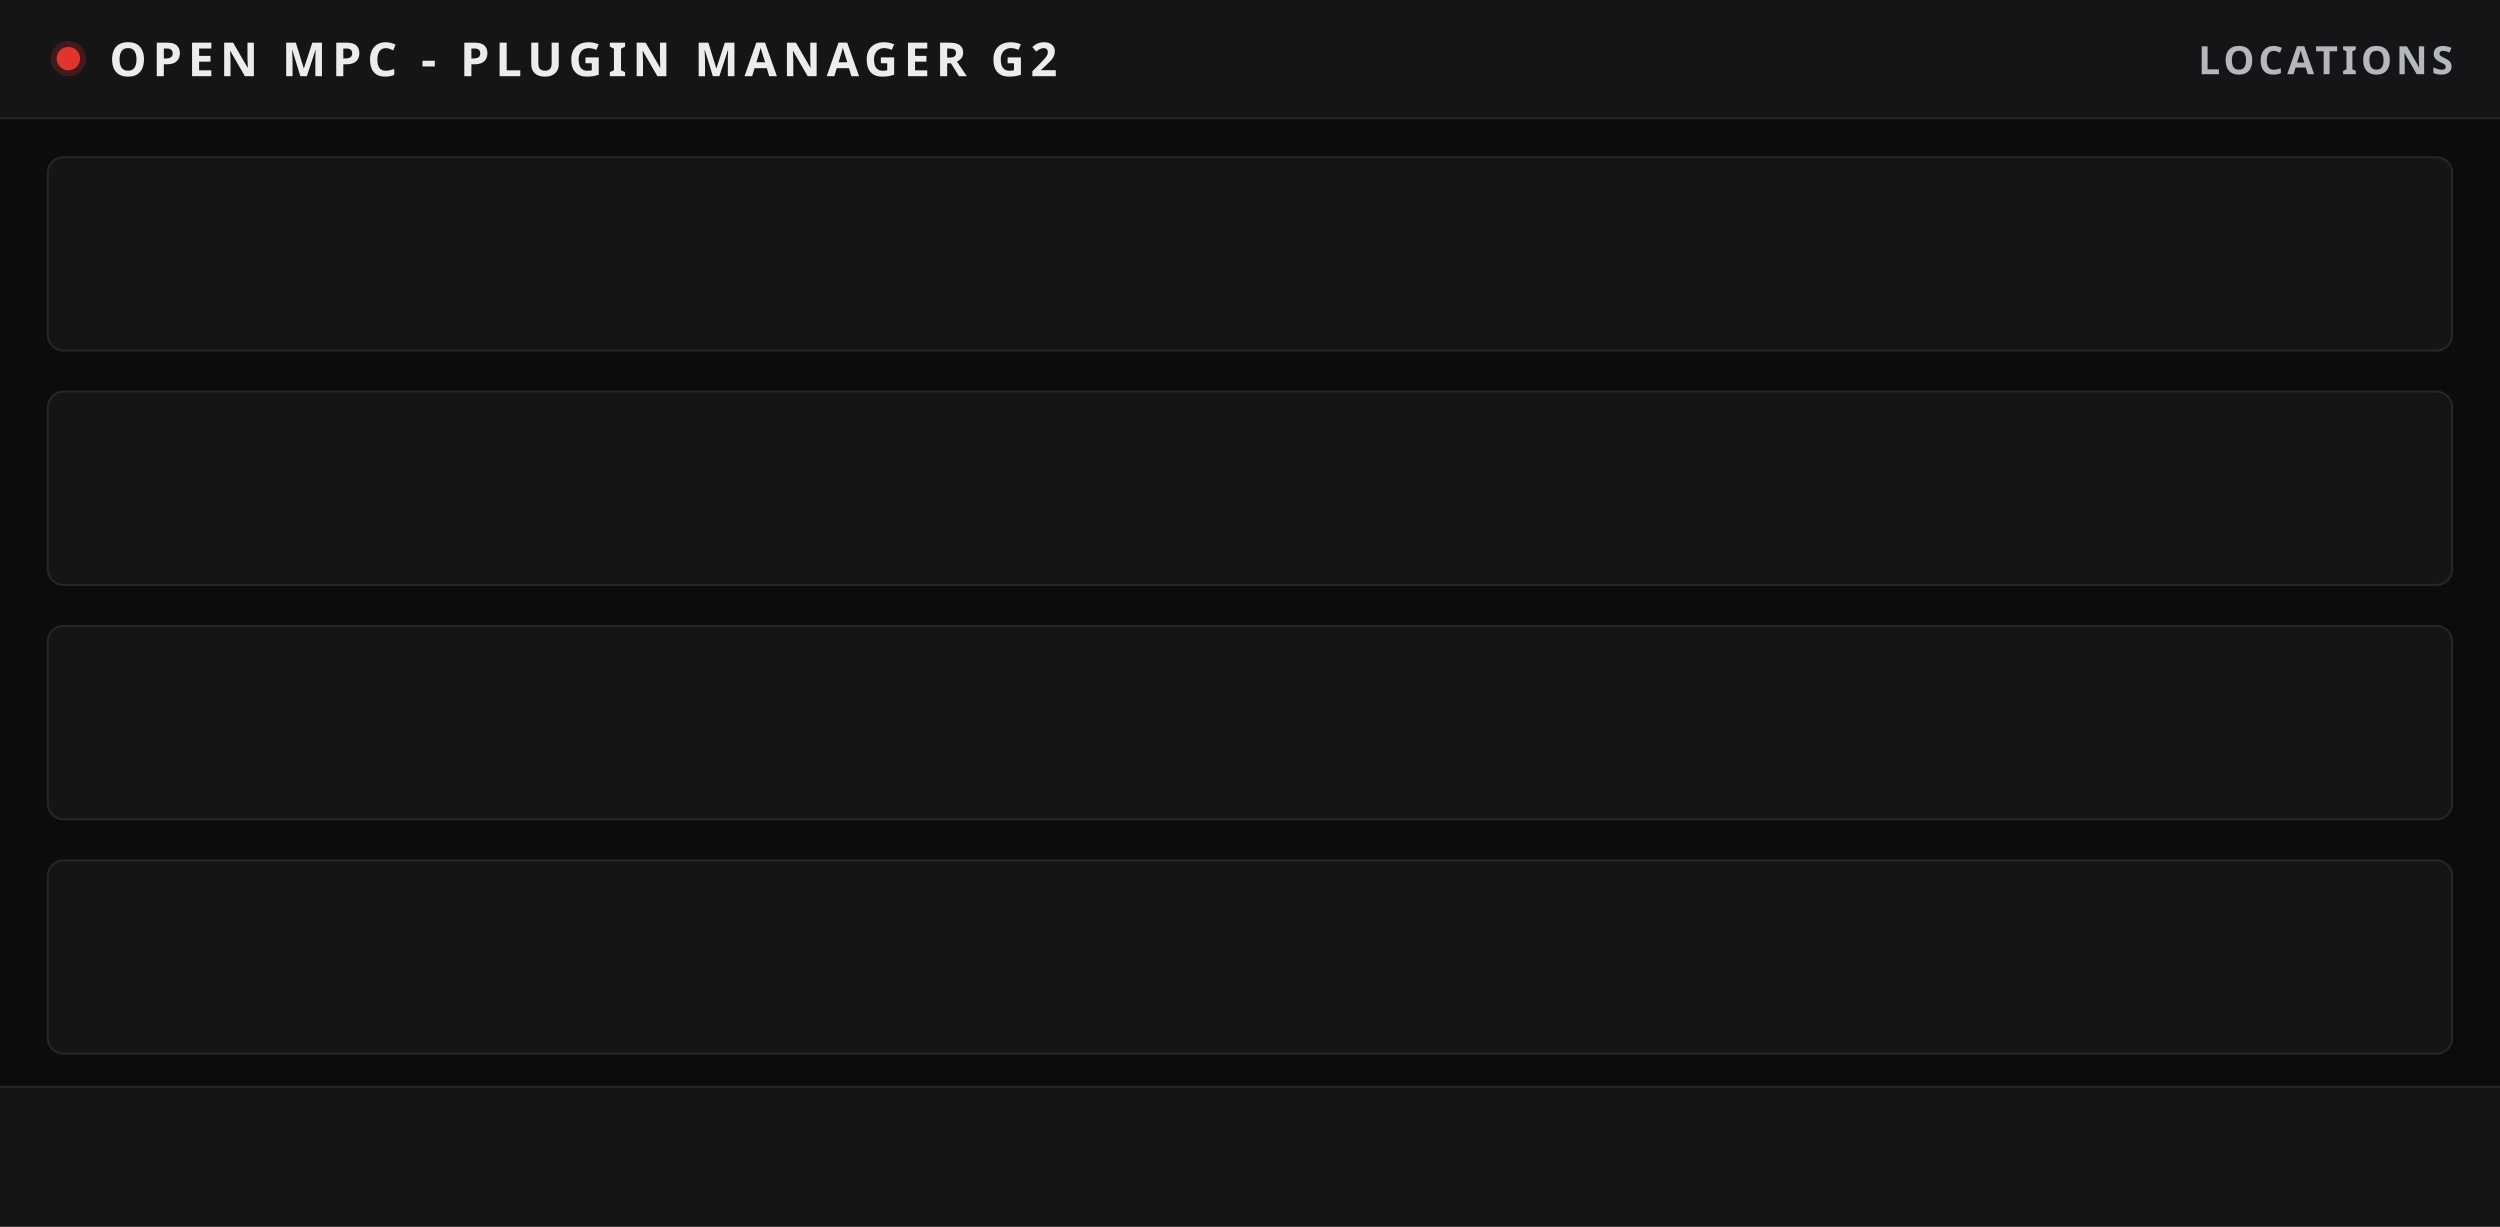
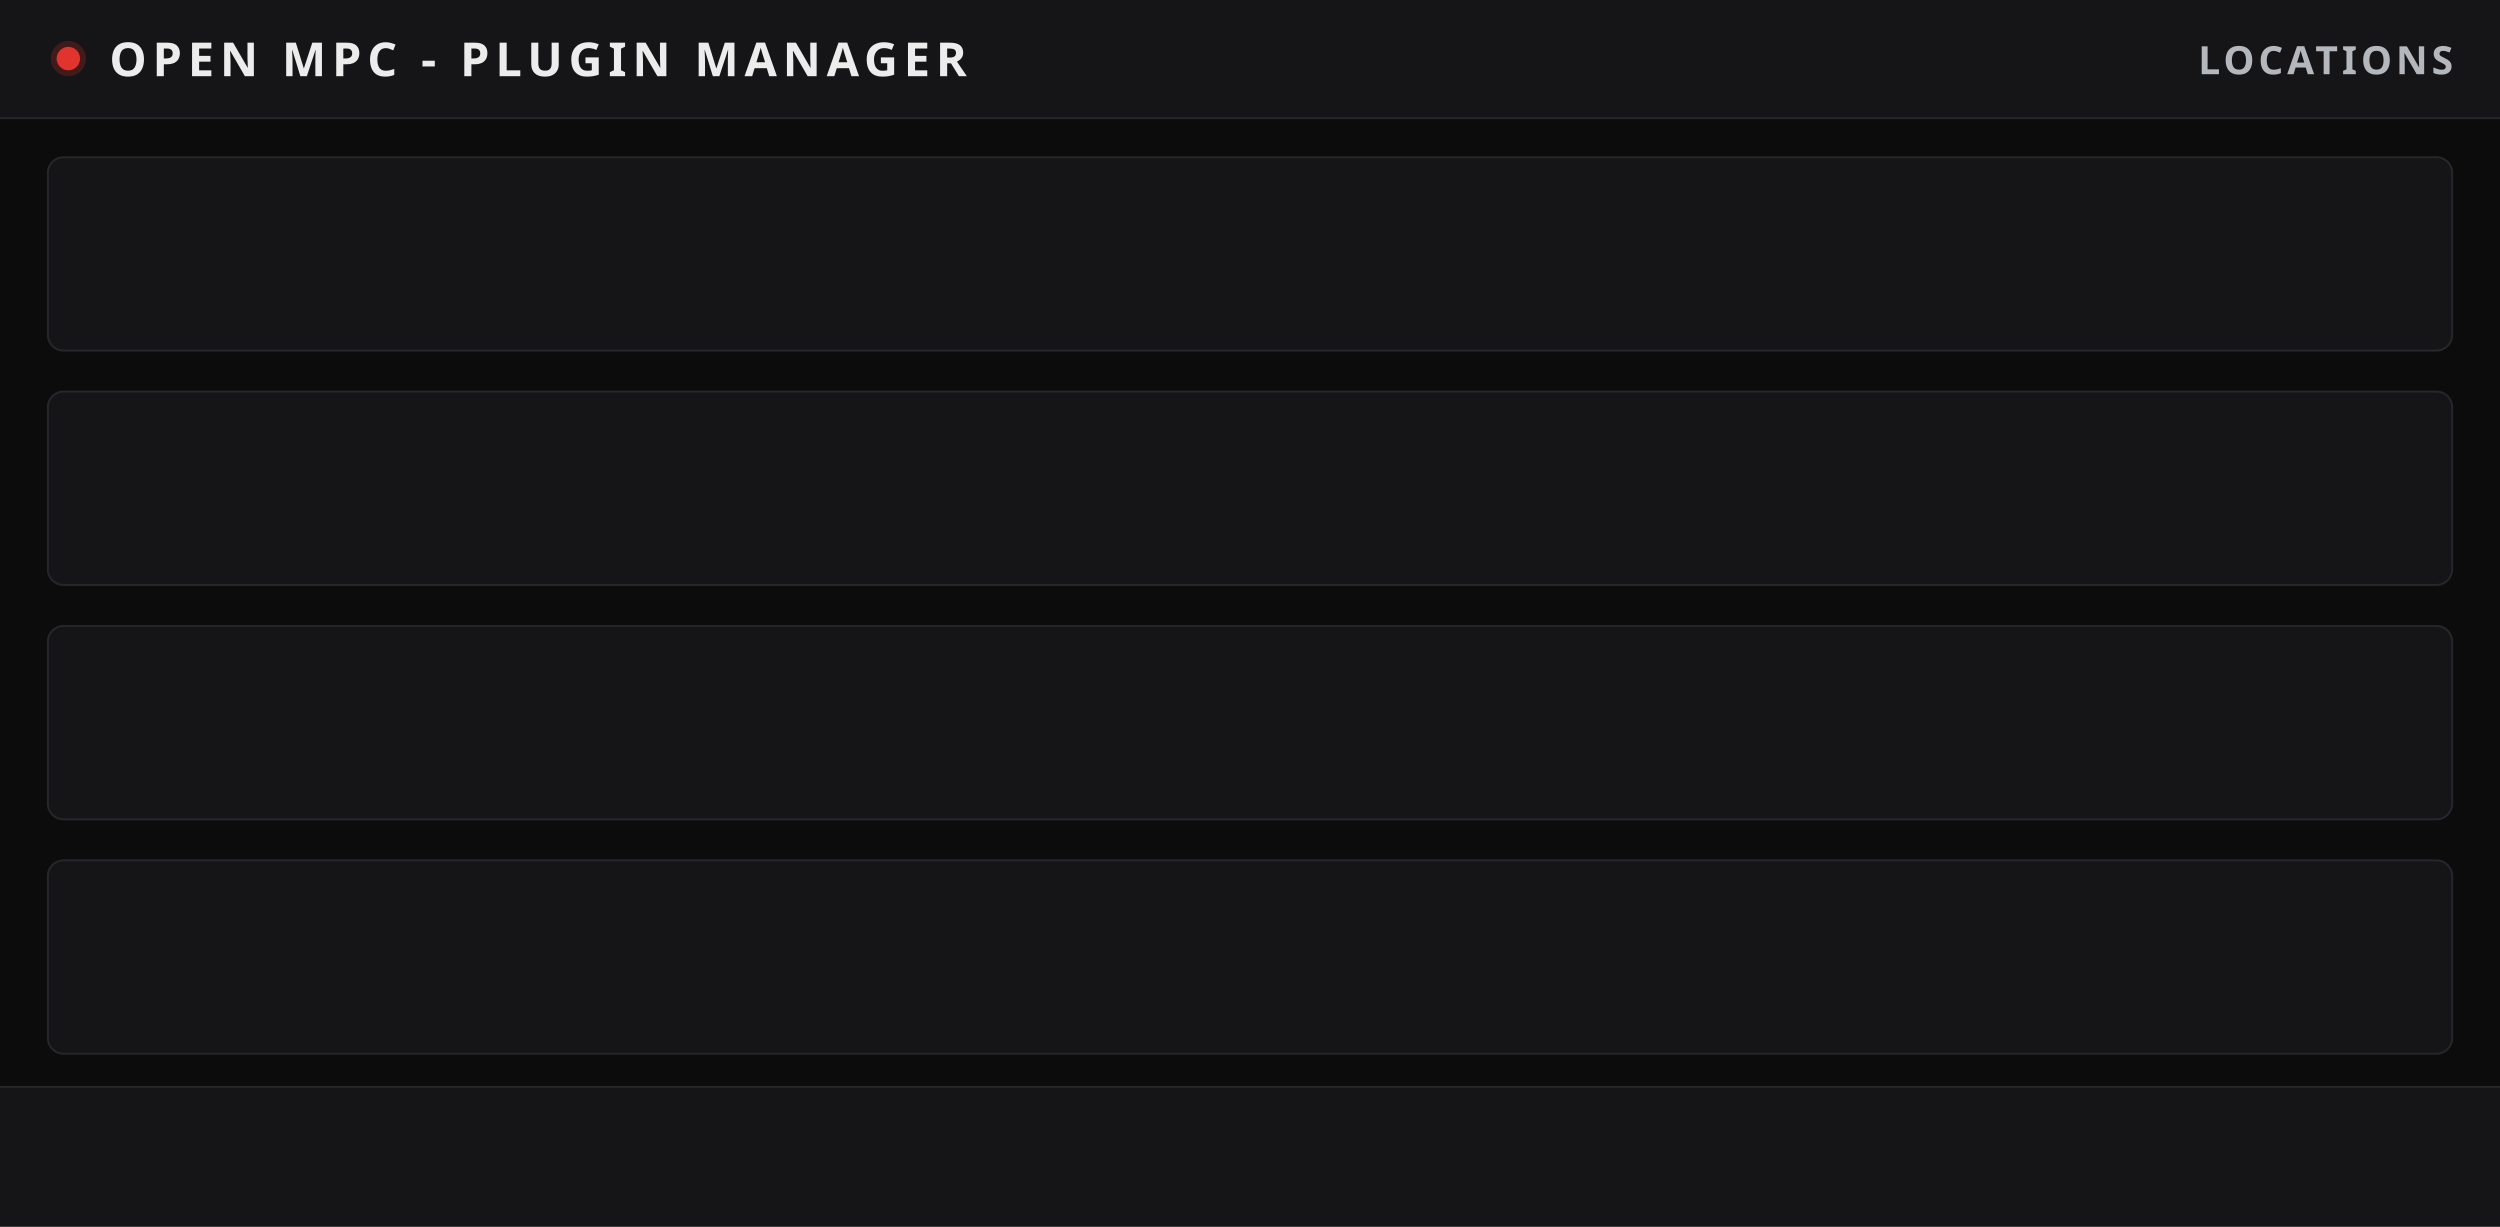
<svg xmlns="http://www.w3.org/2000/svg" width="1280" height="628" viewBox="0 0 1280 628">
  <rect width="1280" height="628" fill="#0c0c0d" />
  <rect width="1280" height="60" fill="#151517" />
  <rect y="60" width="1280" height="1" fill="#26272a" />
  <circle cx="35" cy="30" r="9" fill="#e0342c" fill-opacity="0.22" />
  <circle cx="35" cy="30" r="6" fill="#e0342c" />
-   <text x="56" y="39" font-family="Titillium Web" font-size="24" font-weight="700" fill="#ececed" text-anchor="start" letter-spacing="3">OPEN MPC - PLUGIN MANAGER G2</text>
+   <text x="56" y="39" font-family="Titillium Web" font-size="24" font-weight="700" fill="#ececed" text-anchor="start" letter-spacing="3">OPEN MPC - PLUGIN MANAGER</text>
  <text x="1256" y="38" font-family="Titillium Web" font-size="20" font-weight="700" fill="#b4b7bc" text-anchor="end" letter-spacing="2">LOCATIONS</text>
  <rect x="24.5" y="80.5" width="1231" height="99" rx="8" fill="#151517" stroke="#26272a" />
  <rect x="24.5" y="200.5" width="1231" height="99" rx="8" fill="#151517" stroke="#26272a" />
  <rect x="24.5" y="320.5" width="1231" height="99" rx="8" fill="#151517" stroke="#26272a" />
  <rect x="24.5" y="440.5" width="1231" height="99" rx="8" fill="#151517" stroke="#26272a" />
  <rect y="556" width="1280" height="72" fill="#151517" />
  <rect y="556" width="1280" height="1" fill="#26272a" />
</svg>
